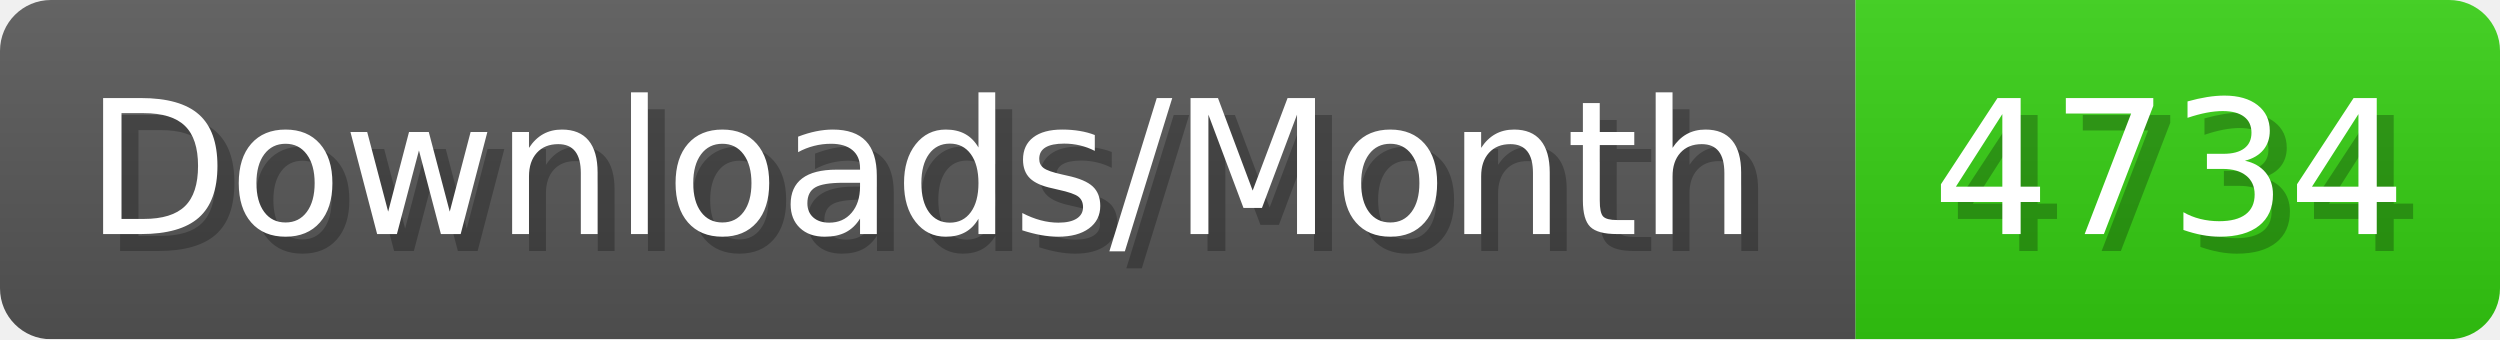
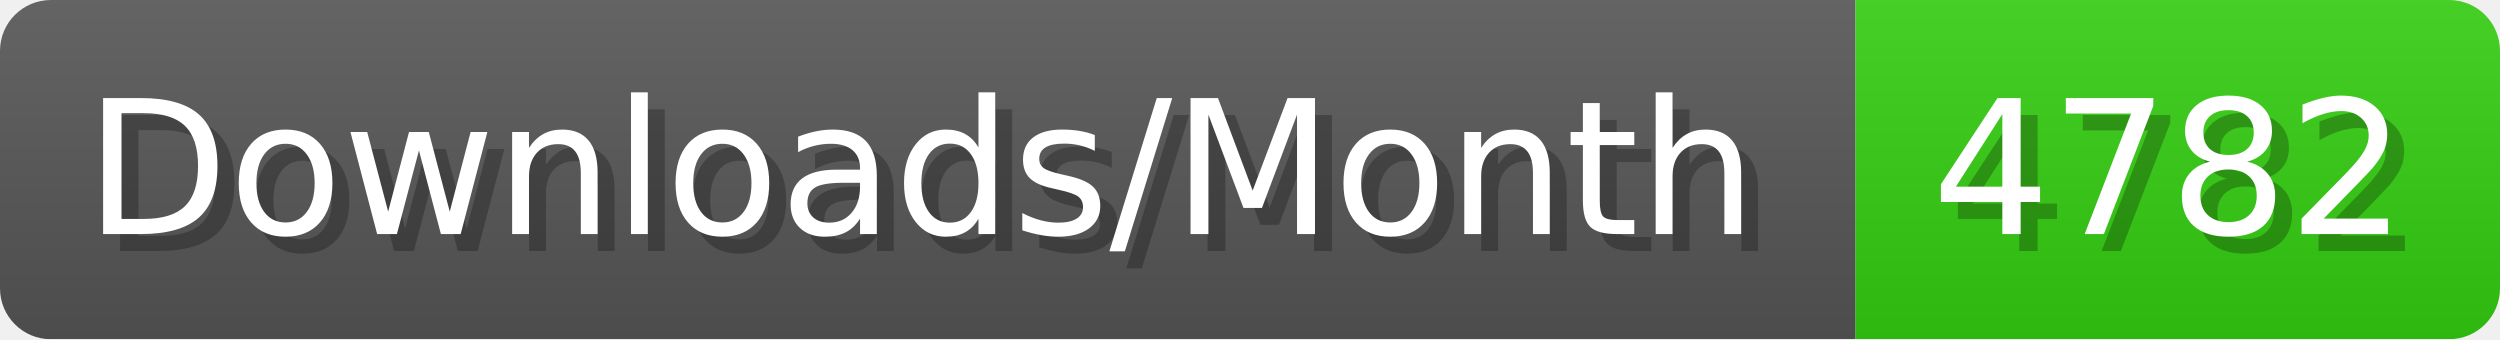
- <svg xmlns="http://www.w3.org/2000/svg" width="147.4" height="20" viewBox="0 0 1474 200" role="img" aria-label="Downloads/Month: 4734">
+ <svg xmlns="http://www.w3.org/2000/svg" width="147.4" height="20" viewBox="0 0 1474 200" role="img" aria-label="Downloads/Month: 4782">
  <linearGradient id="YlXUI" x2="0" y2="100%">
    <stop offset="0" stop-opacity=".1" stop-color="#EEE" />
    <stop offset="1" stop-opacity=".1" />
  </linearGradient>
  <mask id="JHhop">
    <rect width="1474" height="200" rx="30" fill="#FFF" />
  </mask>
  <g mask="url(#JHhop)">
    <rect width="1094" height="200" fill="#555" />
    <rect width="380" height="200" fill="#3C1" x="1094" />
    <rect width="1474" height="200" fill="url(#YlXUI)" />
  </g>
  <g aria-hidden="true" fill="#fff" text-anchor="start" font-family="Verdana,DejaVu Sans,sans-serif" font-size="110">
    <text x="60" y="148" textLength="994" fill="#000" opacity="0.25">Downloads/Month</text>
    <text x="50" y="138" textLength="994">Downloads/Month</text>
-     <text x="1149" y="148" textLength="280" fill="#000" opacity="0.25">4734</text>
-     <text x="1139" y="138" textLength="280">4734</text>
+     <text x="1149" y="148" textLength="280" fill="#000" opacity="0.25">4782</text>
+     <text x="1139" y="138" textLength="280">4782</text>
  </g>
</svg>
